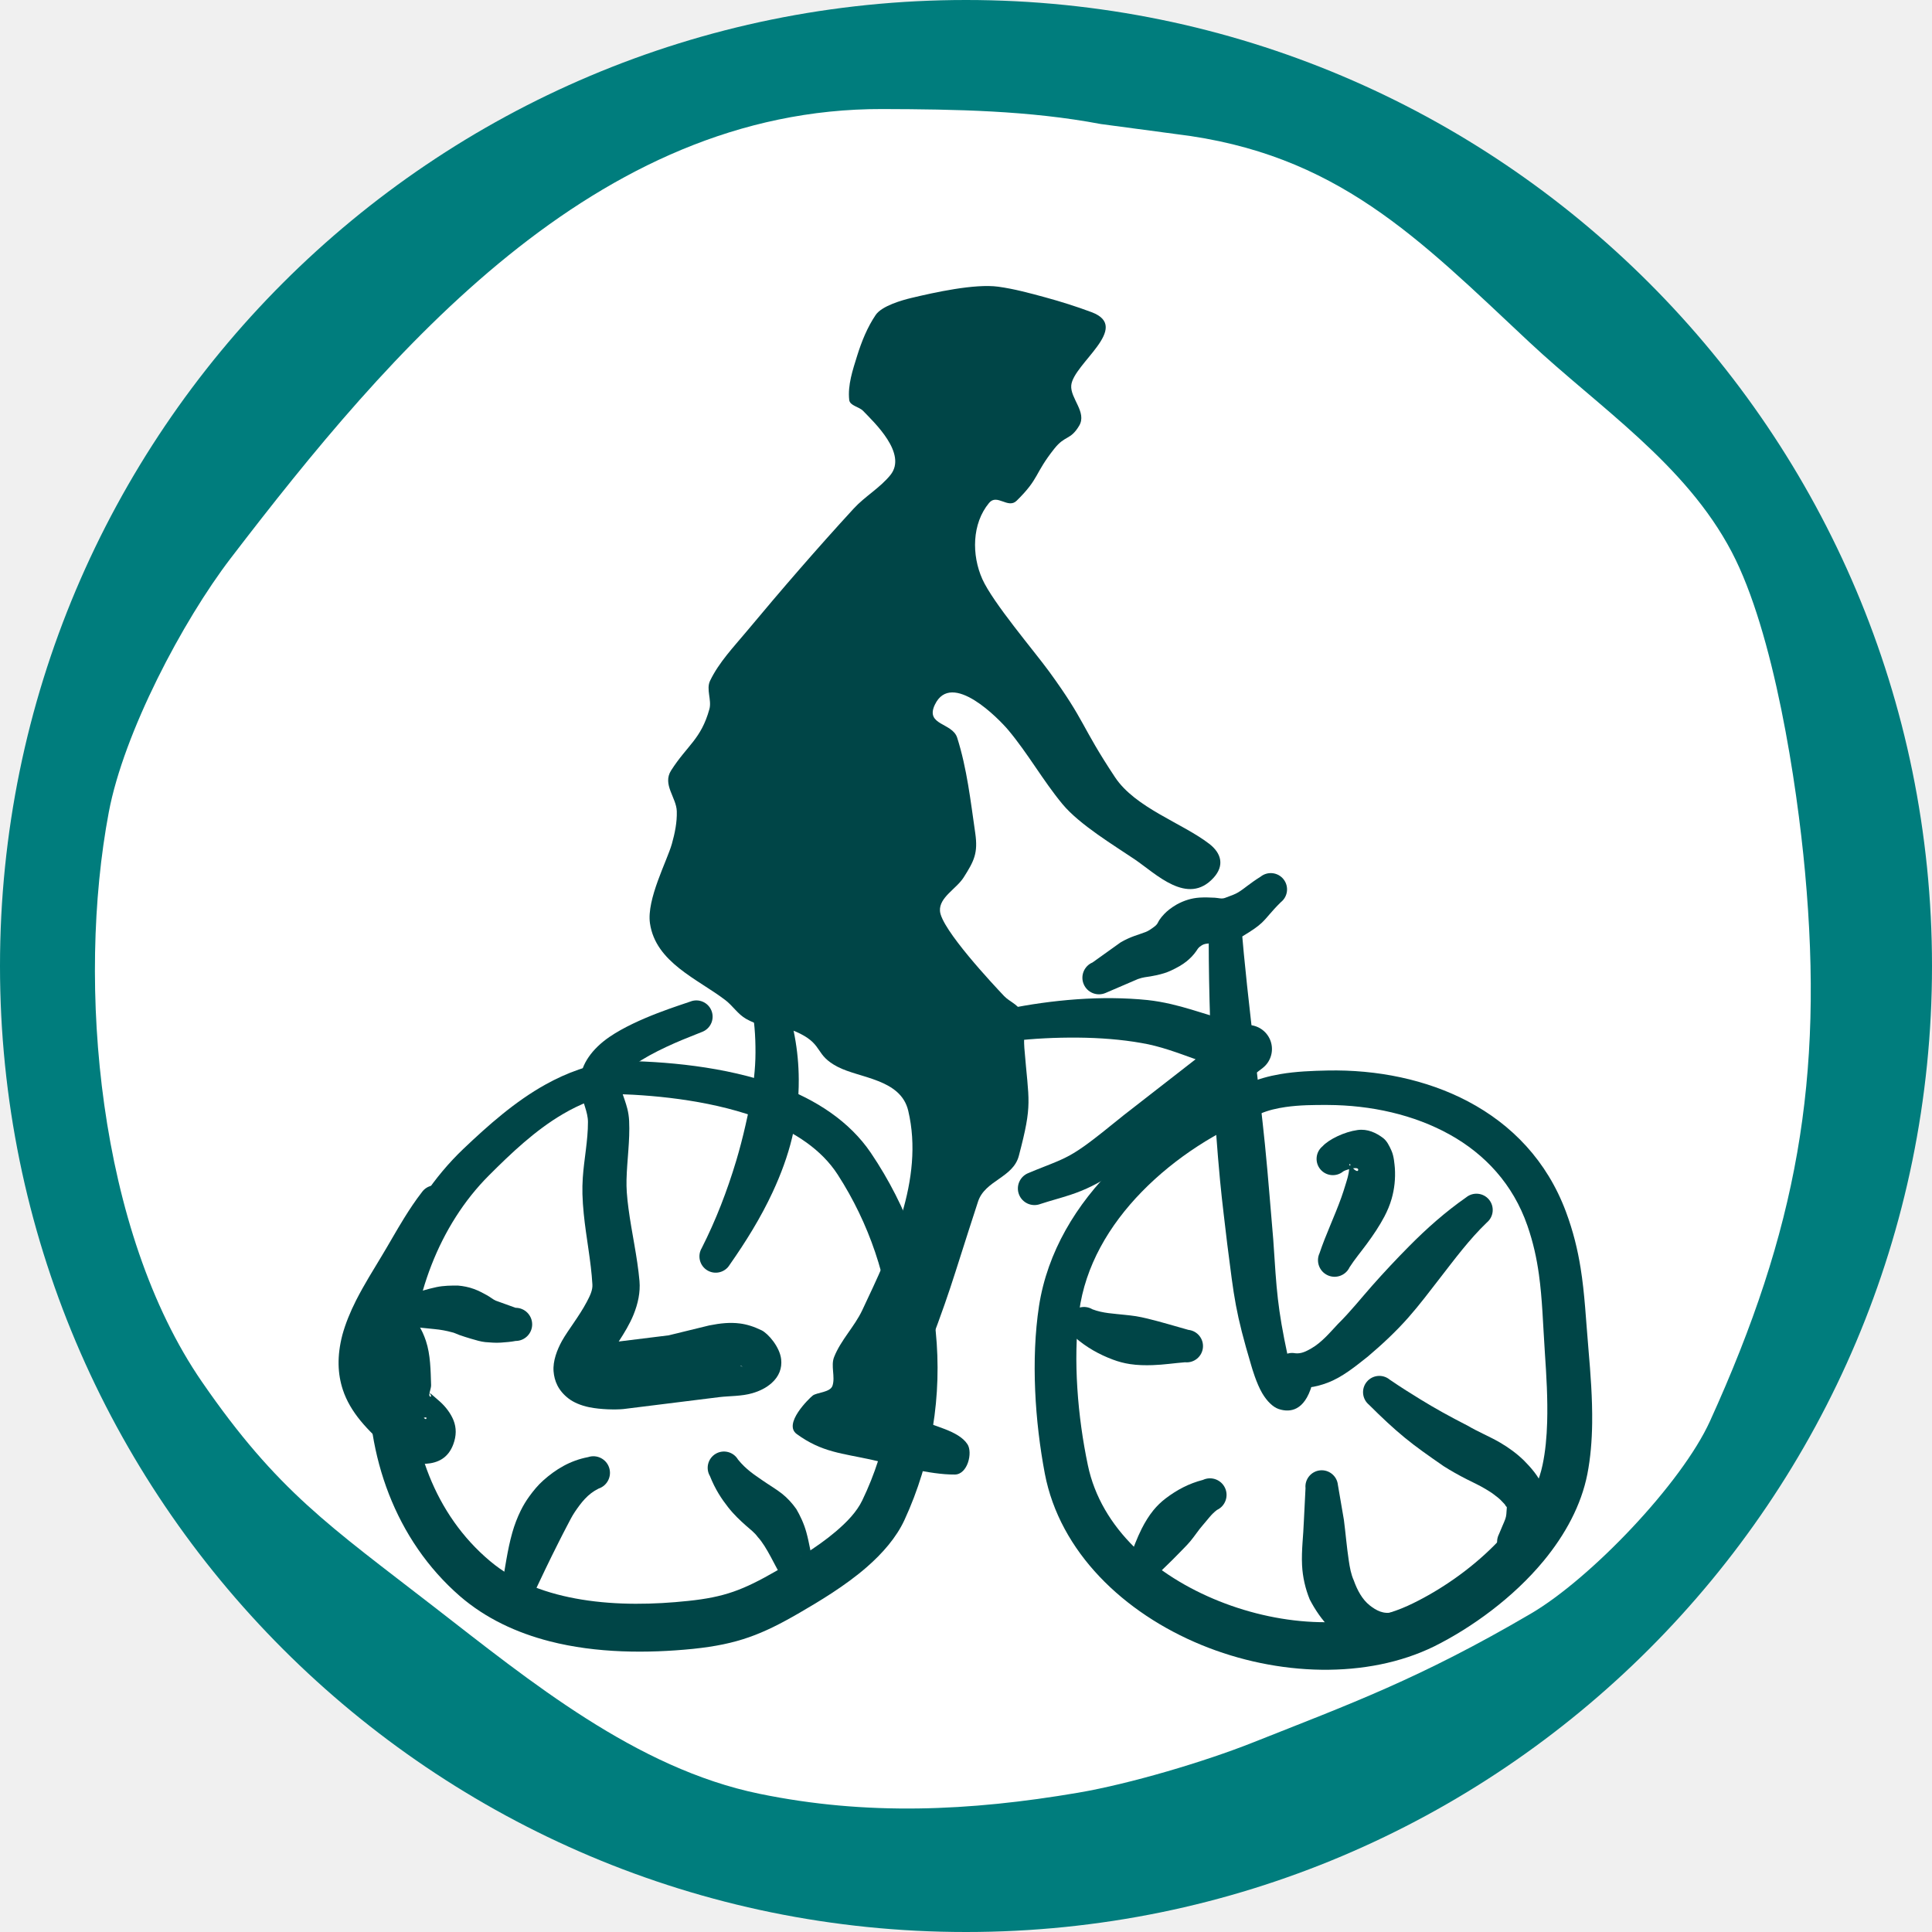
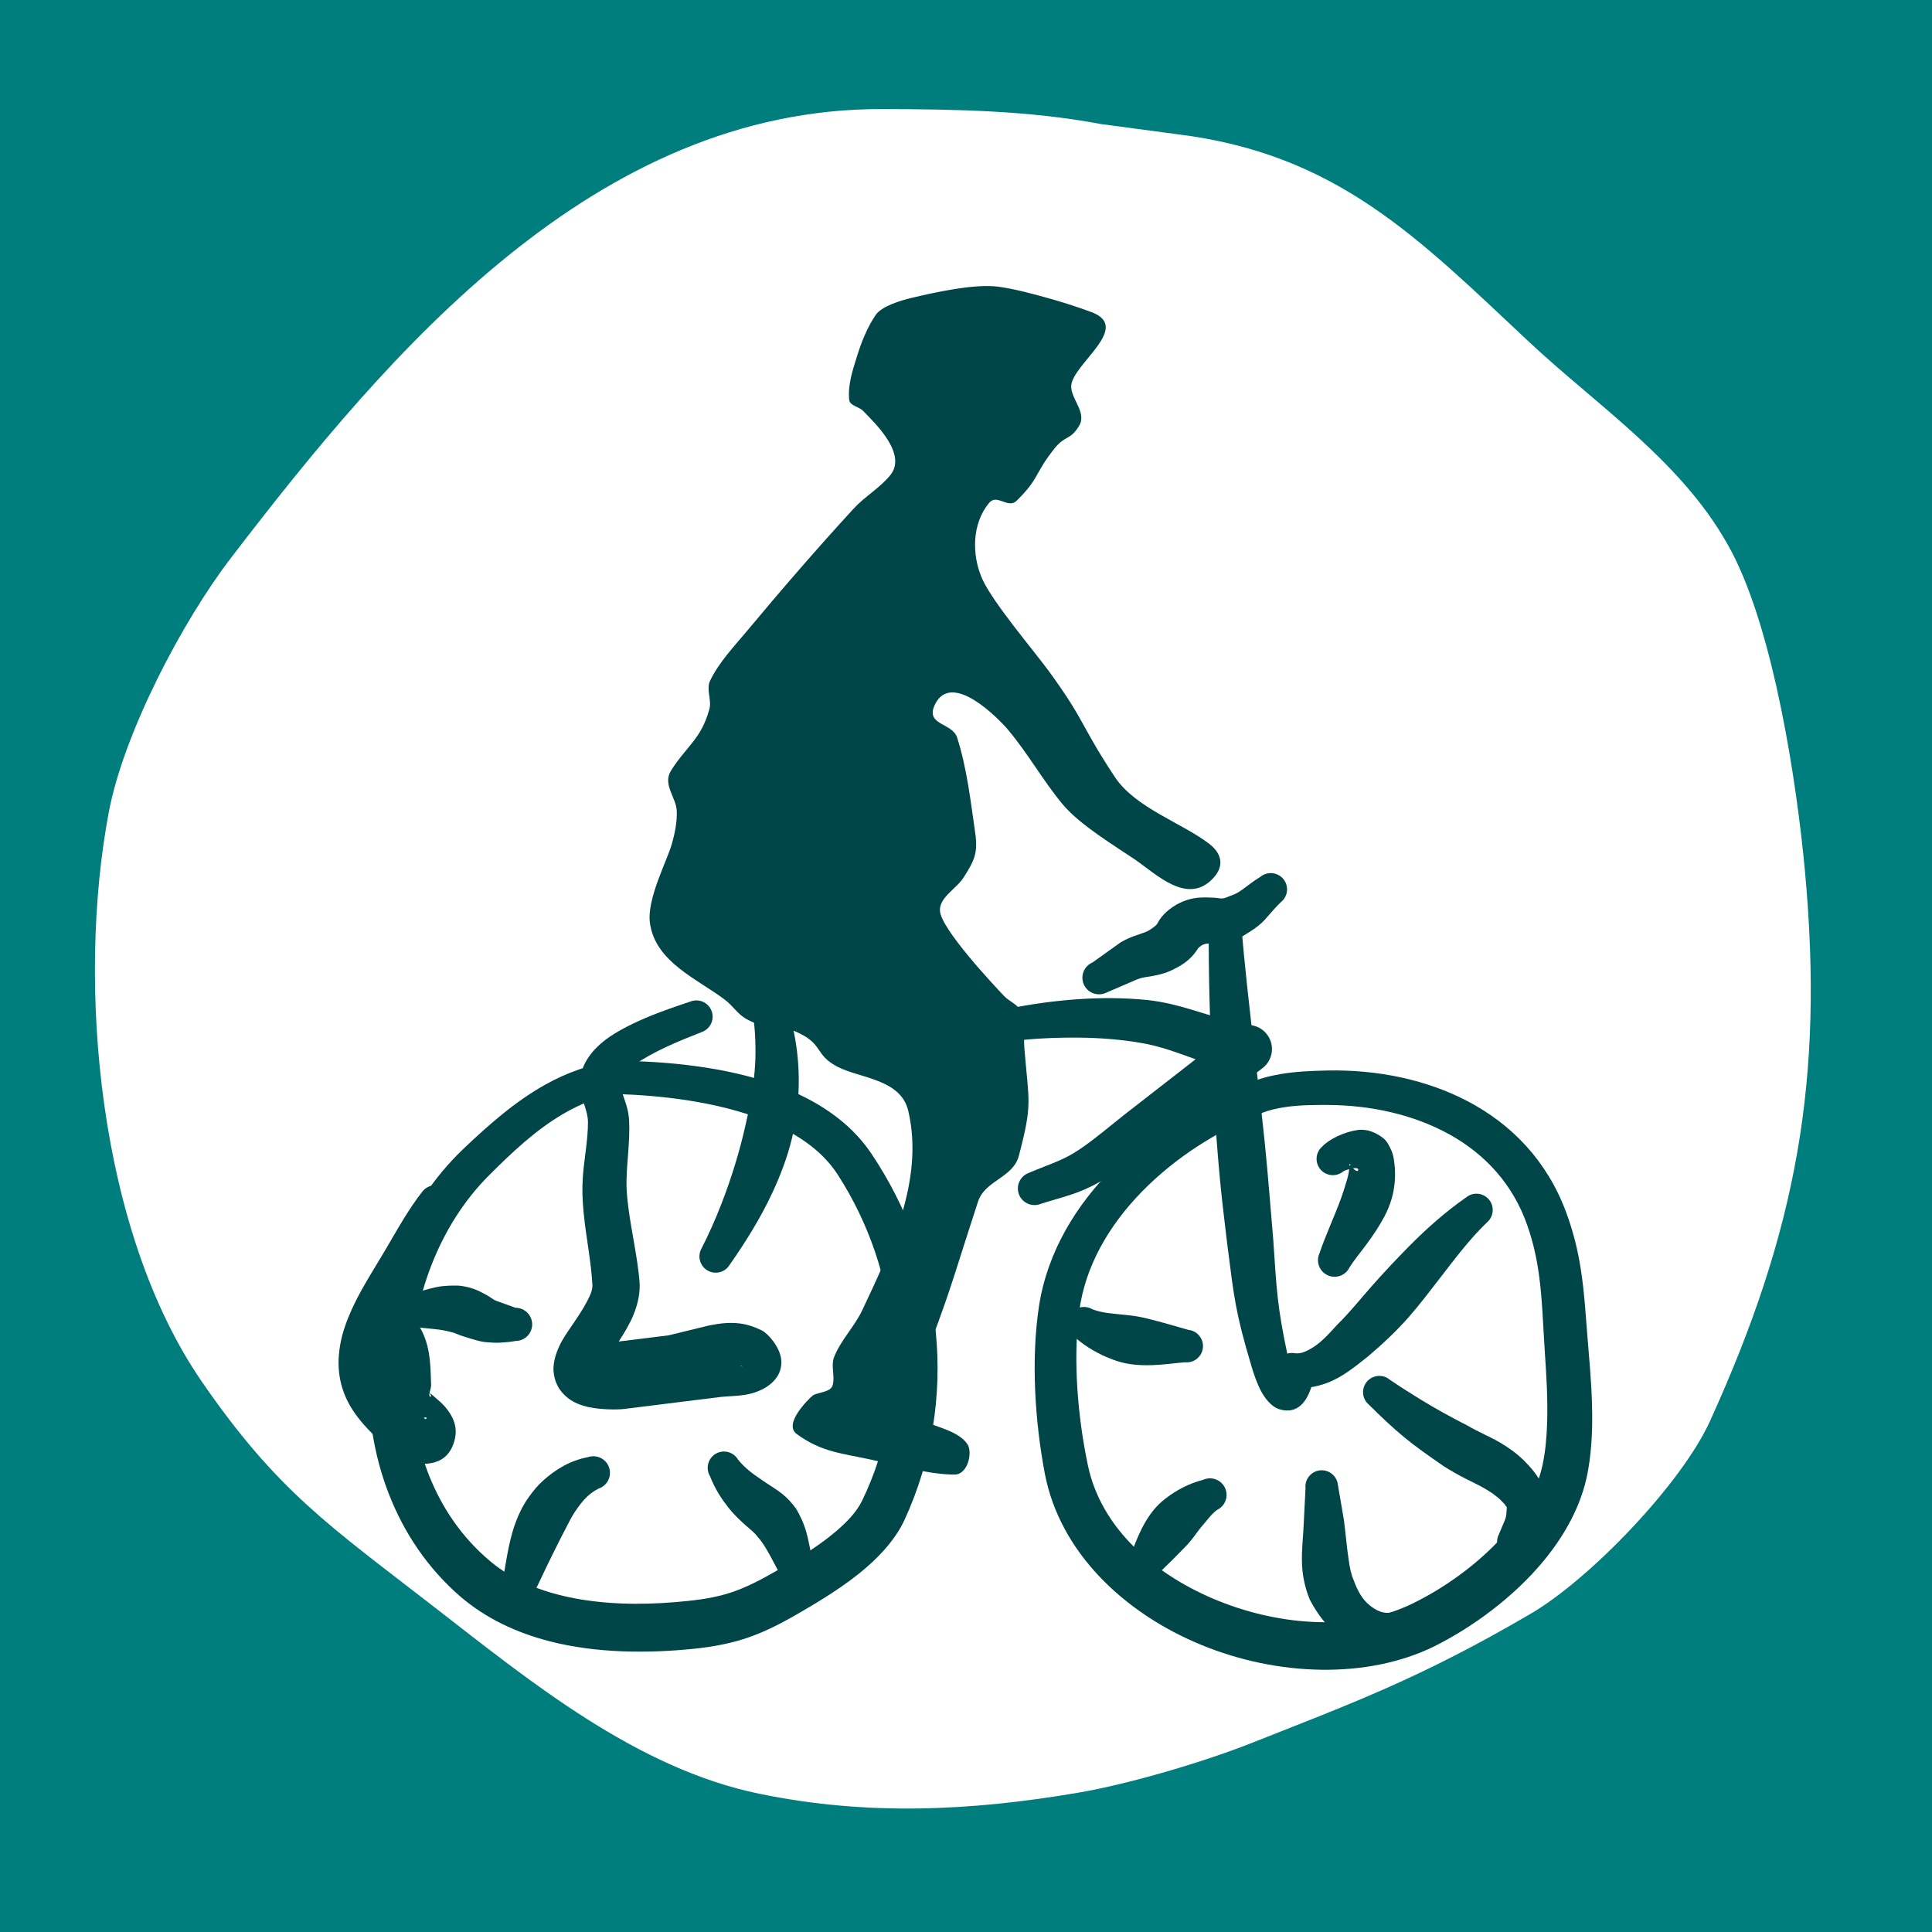
<svg xmlns="http://www.w3.org/2000/svg" width="100%" height="100%" viewBox="0 0 160 160" version="1.1" xml:space="preserve" style="fill-rule:evenodd;clip-rule:evenodd;stroke-linejoin:round;stroke-miterlimit:2;">
  <rect id="Icon--circle" x="0" y="-0" width="160" height="160" style="fill:none;" />
  <clipPath id="_clip1">
    <rect id="Icon--circle1" x="0" y="-0" width="160" height="160" />
  </clipPath>
  <g clip-path="url(#_clip1)">
-     <circle cx="80" cy="80" r="80" style="fill:#007d7d;" />
+     <rect x="-0" y="0" width="160" height="160" style="fill:#007d7d;" />
    <path d="M91.166,10.272c-5.938,-1.123 -12.044,-1.223 -18.087,-1.241c-23.805,-0.071 -40.798,20.008 -53.966,37.19c-4.004,5.225 -8.86,14.458 -10.101,21.028c-2.693,14.264 -0.874,34.727 7.715,47.192c6.248,9.067 10.584,11.939 19.17,18.595c7.99,6.194 16.78,13.411 26.984,15.515c8.894,1.833 17.43,1.442 26.391,-0.084c4.333,-0.738 10.51,-2.581 14.482,-4.158c8.026,-3.188 13.807,-5.27 23.038,-10.683c4.918,-2.884 12.468,-10.754 14.826,-15.943c7.184,-15.808 9.442,-28.283 7.867,-45.471c-0.672,-7.324 -2.564,-19.812 -6.068,-26.497c-3.824,-7.297 -11.007,-11.987 -16.785,-17.398c-9.184,-8.599 -15.912,-15.607 -29.247,-17.214l-6.219,-0.831Z" style="fill:#fff;" />
    <g id="Drawing">
      <g id="Bike">
        <path d="M99.015,87.723c-1.474,-0.529 -2.939,-1.089 -4.477,-1.344c-1.647,-0.294 -3.453,-0.432 -5.265,-0.448c-1.849,-0.016 -3.695,0.077 -5.383,0.277c-0.735,0.119 -1.428,-0.38 -1.547,-1.115c-0.119,-0.734 0.381,-1.427 1.115,-1.546c1.782,-0.368 3.741,-0.648 5.714,-0.79c2.006,-0.144 4.018,-0.126 5.865,0.063c0.657,0.071 1.306,0.188 1.949,0.336c2.235,0.514 4.389,1.446 6.664,1.752c0.784,0.121 1.422,0.696 1.623,1.465c0.201,0.768 -0.075,1.582 -0.7,2.071c-1.227,0.947 -2.457,1.891 -3.713,2.799c-1.875,1.356 -3.793,2.648 -5.699,3.96c-0.906,0.612 -1.793,1.256 -2.713,1.849c-0.657,0.423 -1.325,0.825 -2.024,1.173c-0.58,0.289 -1.179,0.529 -1.795,0.732c-0.818,0.269 -1.655,0.484 -2.472,0.753c-0.709,0.268 -1.502,-0.089 -1.771,-0.798c-0.269,-0.708 0.088,-1.502 0.797,-1.771c0.79,-0.34 1.603,-0.632 2.395,-0.97c0.463,-0.198 0.912,-0.418 1.342,-0.678c0.57,-0.345 1.106,-0.737 1.636,-1.141c0.854,-0.65 1.677,-1.343 2.519,-2.007l5.94,-4.622Z" style="fill:#004547;" />
        <path d="M106.737,113.3c0.322,-0.13 0.694,-0.14 1.04,0.004c0.701,0.29 1.034,1.094 0.744,1.794c-0.698,1.916 -1.918,1.833 -2.642,1.585c-0.452,-0.156 -0.951,-0.628 -1.348,-1.305c-0.488,-0.834 -0.842,-2.074 -0.896,-2.256c-0.664,-2.228 -1.018,-3.622 -1.284,-5.037c-0.262,-1.395 -0.425,-2.806 -0.718,-5.075c-0.179,-1.571 -0.413,-3.344 -0.593,-5.242c-0.236,-2.495 -0.43,-5.197 -0.584,-7.902c-0.272,-4.789 -0.379,-9.576 -0.35,-13.259c-0.023,-0.744 0.562,-1.367 1.305,-1.39c0.744,-0.024 1.367,0.561 1.39,1.305c0.224,3.091 0.679,6.951 1.133,10.94c0.279,2.445 0.581,4.93 0.822,7.311c0.289,2.87 0.484,5.585 0.688,7.864c0.147,2.198 0.227,3.564 0.384,4.922c0.155,1.338 0.375,2.665 0.829,4.792c0.014,0.065 0.025,0.509 0.08,0.949Zm0.151,0.703c0.078,0.194 0.185,0.29 0.333,0.184c0.137,-0.098 -0.127,-0.15 -0.333,-0.184Z" style="fill:#004547;" />
        <path d="M104.404,72.597c0.584,-0.461 1.432,-0.362 1.894,0.221c0.461,0.584 0.362,1.433 -0.221,1.894c-0.847,0.831 -1.102,1.256 -1.588,1.715c-0.346,0.326 -0.796,0.631 -1.53,1.076c-0.377,0.222 -0.783,0.333 -1.193,0.434c-0.479,0.117 -0.978,0.142 -1.475,0.182c-0.273,0.022 -0.548,0.024 -0.786,0.183c-0.281,0.169 -0.329,0.314 -0.426,0.449c-0.113,0.159 -0.235,0.321 -0.398,0.486c-0.235,0.238 -0.533,0.508 -1.007,0.781c-0.485,0.272 -0.887,0.464 -1.271,0.581c-0.394,0.12 -0.745,0.197 -1.123,0.26c-0.302,0.05 -0.628,0.07 -1.046,0.223l-2.687,1.155c-0.698,0.295 -1.505,-0.033 -1.799,-0.731c-0.295,-0.698 0.033,-1.505 0.731,-1.799l2.321,-1.66c0.856,-0.499 1.444,-0.616 2.081,-0.863c0.214,-0.083 0.418,-0.22 0.691,-0.423c0.309,-0.216 0.33,-0.406 0.439,-0.567c0.115,-0.17 0.248,-0.339 0.42,-0.515c0.235,-0.241 0.547,-0.5 1.027,-0.777c0.61,-0.334 1.234,-0.526 1.89,-0.567c0.412,-0.026 0.83,-0.011 1.249,0.01c0.289,0.014 0.578,0.121 0.853,0.015c0.515,-0.188 0.841,-0.305 1.099,-0.463c0.552,-0.34 0.882,-0.687 1.855,-1.3Z" style="fill:#004547;" />
        <path d="M103.387,89.694l-0.061,0.052c0.838,-0.382 1.756,-0.63 2.7,-0.792c1.304,-0.224 2.66,-0.273 3.9,-0.299c4.093,-0.086 8.194,0.736 11.658,2.565c3.613,1.907 6.528,4.915 8.101,9.133c0.605,1.625 0.969,3.135 1.213,4.653c0.344,2.129 0.438,4.274 0.658,6.811c0.163,1.893 0.326,3.985 0.3,6.038c-0.019,1.454 -0.136,2.888 -0.398,4.226c-0.507,2.573 -1.832,5.015 -3.618,7.18c-2.514,3.045 -5.947,5.531 -9.063,7.084c-5.533,2.715 -12.94,2.487 -19.278,-0.116c-6.452,-2.651 -11.731,-7.711 -12.971,-14.188c-0.408,-2.158 -0.699,-4.518 -0.8,-6.884c-0.103,-2.392 -0.019,-4.79 0.318,-6.995c0.689,-4.469 3.076,-8.434 6.339,-11.621c3.157,-3.084 7.113,-5.445 11.002,-6.847Zm1.025,2.52l-0.061,0.052c-3.485,1.357 -7.012,3.579 -9.8,6.439c-2.693,2.763 -4.688,6.135 -5.181,9.929c-0.262,2.002 -0.287,4.174 -0.149,6.337c0.139,2.189 0.451,4.369 0.869,6.36c1.091,5.262 5.6,9.163 10.878,11.273c5.298,2.118 11.452,2.452 16.051,0.175c2.256,-1.101 4.707,-2.765 6.732,-4.803c1.918,-1.93 3.476,-4.187 3.996,-6.652c0.238,-1.121 0.347,-2.326 0.382,-3.547c0.057,-1.93 -0.064,-3.9 -0.185,-5.682c-0.164,-2.447 -0.212,-4.513 -0.5,-6.57c-0.183,-1.309 -0.462,-2.615 -0.951,-4.023c-1.195,-3.443 -3.519,-5.914 -6.406,-7.527c-2.989,-1.67 -6.559,-2.452 -10.137,-2.466c-1.108,-0.005 -2.321,0.001 -3.492,0.171c-0.712,0.104 -1.409,0.263 -2.046,0.534Z" style="fill:#004547;" />
        <path d="M98.419,110.135c0.74,0.078 1.278,0.741 1.201,1.481c-0.077,0.74 -0.741,1.278 -1.481,1.201c-0.89,0.071 -1.754,0.207 -2.675,0.237c-0.628,0.021 -1.257,0.009 -1.878,-0.085c-0.488,-0.073 -0.965,-0.2 -1.424,-0.373c-1.141,-0.428 -2.163,-1.002 -3.096,-1.805c-0.651,-0.388 -0.865,-1.232 -0.477,-1.883c0.387,-0.651 1.231,-0.865 1.882,-0.477c0.873,0.334 1.763,0.354 2.681,0.459c0.31,0.035 0.619,0.062 0.928,0.113c0.318,0.052 0.633,0.121 0.948,0.197c1.167,0.283 2.271,0.624 3.391,0.935Z" style="fill:#004547;" />
        <path d="M95.818,130.438c-0.407,0.622 -1.243,0.798 -1.866,0.391c-0.623,-0.407 -0.798,-1.244 -0.391,-1.866c0.319,-0.794 0.594,-1.581 0.992,-2.367c0.274,-0.539 0.587,-1.056 0.967,-1.523c0.301,-0.369 0.645,-0.7 1.021,-0.985c0.932,-0.708 1.925,-1.234 3.083,-1.53c0.687,-0.321 1.505,-0.023 1.826,0.663c0.32,0.687 0.023,1.505 -0.664,1.826c-0.472,0.349 -0.774,0.806 -1.154,1.234c-0.382,0.43 -0.683,0.915 -1.056,1.36c-0.319,0.38 -0.679,0.717 -1.023,1.077c-0.58,0.607 -1.165,1.138 -1.735,1.72Z" style="fill:#004547;" />
        <path d="M108.117,123.249c-0.076,-0.74 0.463,-1.403 1.203,-1.48c0.74,-0.076 1.403,0.463 1.479,1.203l0.497,2.9c0.136,1.037 0.23,2.215 0.403,3.361c0.086,0.579 0.187,1.147 0.416,1.652c0.284,0.797 0.695,1.573 1.318,2.064c0.536,0.423 1.154,0.765 1.933,0.558c0.708,-0.272 1.503,0.082 1.775,0.789c0.271,0.708 -0.083,1.503 -0.79,1.775c-1.37,0.708 -2.709,0.636 -3.931,0.232c-1.701,-0.562 -3.062,-2.119 -3.954,-3.843c-0.359,-0.878 -0.586,-1.843 -0.635,-2.842c-0.061,-1.226 0.111,-2.475 0.146,-3.581l0.14,-2.788Z" style="fill:#004547;" />
        <path d="M51.24,111.098l4.134,-0.511l3.362,-0.821c0.942,-0.188 1.729,-0.264 2.531,-0.163c0.575,0.073 1.155,0.252 1.797,0.563c0.56,0.272 1.517,1.392 1.628,2.401c0.081,0.732 -0.164,1.411 -0.782,1.964c-0.459,0.412 -1.01,0.674 -1.604,0.848c-0.884,0.259 -1.916,0.226 -2.717,0.322l-7.966,0.991c-0.603,0.059 -1.843,0.048 -2.825,-0.151c-0.713,-0.145 -1.312,-0.416 -1.7,-0.712c-0.876,-0.669 -1.191,-1.468 -1.254,-2.265c-0.067,-0.853 0.292,-1.784 0.699,-2.522c0.511,-0.906 1.428,-2.04 2.056,-3.234c0.25,-0.478 0.491,-0.951 0.461,-1.432c-0.114,-1.965 -0.524,-3.905 -0.717,-5.862c-0.054,-0.539 -0.093,-1.08 -0.108,-1.622c-0.011,-0.452 -0.001,-0.904 0.029,-1.355c0.103,-1.541 0.432,-3.073 0.428,-4.618c-0.001,-0.841 -0.448,-1.643 -0.577,-2.469c-0.056,-0.356 -0.086,-0.712 -0.059,-1.073c0.092,-1.238 0.964,-2.509 2.417,-3.503c2.323,-1.588 6.054,-2.687 6.685,-2.924c0.688,-0.282 1.476,0.048 1.758,0.737c0.281,0.689 -0.049,1.476 -0.738,1.758c-0.436,0.193 -2.528,0.93 -4.415,1.975c-0.788,0.436 -1.535,0.931 -2.063,1.467c-0.213,0.217 -0.406,0.414 -0.412,0.65c-0.007,0.281 0.099,0.545 0.189,0.814c0.162,0.484 0.349,0.966 0.473,1.456c0.086,0.337 0.135,0.679 0.152,1.025c0.078,1.622 -0.177,3.247 -0.216,4.869c-0.008,0.341 -0.001,0.682 0.021,1.023c0.03,0.456 0.082,0.909 0.142,1.362c0.265,2.005 0.733,3.989 0.911,6.005c0.078,0.92 -0.119,1.868 -0.499,2.8c-0.31,0.759 -0.765,1.507 -1.221,2.207Zm10.071,1.985c0,0.001 0,0.002 0.001,0.003c0.035,0.077 0.154,0.076 0.196,0.099c-0.067,-0.037 -0.133,-0.071 -0.197,-0.102Z" style="fill:#004547;" />
        <path d="M50.916,87.891l0.195,-0.036c3.865,0.02 8.954,0.45 13.304,2.048c3.172,1.165 5.94,2.966 7.708,5.576c3.013,4.458 4.848,9.569 5.37,14.788c0.528,5.284 -0.306,10.676 -2.598,15.631c-0.658,1.417 -1.792,2.736 -3.134,3.901c-1.779,1.545 -3.928,2.824 -5.541,3.763c-1.58,0.916 -2.855,1.559 -4.188,2.025c-1.358,0.476 -2.778,0.771 -4.639,0.965c-3.766,0.378 -7.998,0.368 -11.867,-0.626c-2.741,-0.704 -5.303,-1.894 -7.432,-3.734c-5.377,-4.677 -7.8,-11.654 -7.564,-18.665c0.231,-6.878 2.999,-13.755 7.827,-18.364c2.067,-1.968 4.302,-3.951 6.822,-5.349c1.765,-0.98 3.664,-1.685 5.737,-1.923Zm0.146,2.711l0.196,-0.036c-1.699,0.239 -3.24,0.869 -4.67,1.712c-2.271,1.338 -4.254,3.221 -6.099,5.068c-4.139,4.137 -6.389,10.23 -6.469,16.263c-0.08,5.917 1.955,11.807 6.561,15.672c2.127,1.797 4.799,2.733 7.584,3.187c2.946,0.481 6.026,0.412 8.816,0.114c1.499,-0.155 2.644,-0.381 3.739,-0.76c1.121,-0.389 2.189,-0.933 3.521,-1.696c1.443,-0.823 3.374,-1.932 4.974,-3.291c0.918,-0.78 1.738,-1.629 2.196,-2.583c2.079,-4.309 2.865,-9.022 2.49,-13.66c-0.378,-4.669 -1.914,-9.266 -4.518,-13.304c-1.355,-2.106 -3.568,-3.523 -6.065,-4.511c-3.984,-1.575 -8.684,-2.066 -12.256,-2.175Z" style="fill:#004547;" />
        <path d="M111.727,96.822c-0.203,0.057 -0.392,0.13 -0.482,0.187c-0.571,0.476 -1.422,0.399 -1.899,-0.172c-0.476,-0.571 -0.399,-1.422 0.172,-1.899c0.536,-0.586 1.813,-1.204 2.909,-1.354c0.832,-0.115 1.535,0.226 2.118,0.663c0.313,0.242 0.502,0.627 0.685,1.034c0.219,0.487 0.25,1.113 0.286,1.448c0.057,0.876 -0.032,1.733 -0.269,2.557c-0.146,0.507 -0.352,0.998 -0.601,1.471c-0.417,0.79 -0.922,1.534 -1.455,2.259c-0.488,0.664 -1.001,1.271 -1.423,1.928c-0.32,0.687 -1.138,0.985 -1.825,0.664c-0.687,-0.32 -0.985,-1.138 -0.664,-1.825c0.503,-1.512 1.243,-3.045 1.805,-4.615c0.122,-0.339 0.229,-0.678 0.333,-1.018c0.133,-0.435 0.283,-0.864 0.31,-1.328Zm0.084,-0.276c0.027,-0.081 0.036,-0.148 -0.031,-0.139c-0.083,0.012 -0.045,0.069 0.031,0.139Zm0.243,0.206c0.017,0.016 0.032,0.031 0.043,0.044c0.084,0.103 0.335,0.265 0.377,0.127c0.055,-0.18 -0.155,-0.208 -0.42,-0.171Z" style="fill:#004547;" />
        <path d="M121.416,99.165c0.574,-0.473 1.425,-0.391 1.898,0.183c0.473,0.575 0.39,1.425 -0.184,1.898c-1.456,1.404 -2.642,3.006 -3.876,4.596c-0.855,1.102 -1.692,2.218 -2.615,3.264c-1.031,1.169 -2.172,2.231 -3.363,3.241c-0.98,0.772 -2.093,1.7 -3.337,2.167c-1.017,0.383 -2.079,0.575 -3.197,0.253c-0.743,-0.147 -1.228,-0.87 -1.081,-1.613c0.146,-0.744 0.869,-1.229 1.613,-1.082c0.5,0.055 0.918,-0.172 1.326,-0.405c0.868,-0.496 1.562,-1.341 2.206,-2.023c1.016,-1 1.896,-2.114 2.839,-3.18c0.987,-1.115 2.005,-2.2 3.052,-3.257c1.464,-1.479 3.005,-2.845 4.719,-4.042Z" style="fill:#004547;" />
        <path d="M33.197,108.329c0.141,0.055 0.275,0.133 0.397,0.237c0.872,0.668 1.362,1.534 1.676,2.473c0.385,1.154 0.393,2.466 0.432,3.684c0.01,0.307 -0.325,0.967 -0.02,0.939c0.052,-0.005 -0.001,-0.106 -0.024,-0.153c-0.023,-0.048 -0.074,-0.165 -0.074,-0.165c-0,0 0.564,0.471 0.868,0.747c0.505,0.459 0.892,1 1.105,1.53c0.251,0.629 0.241,1.289 -0.014,1.982c-0.427,1.164 -1.303,1.559 -2.276,1.621c-1.07,0.068 -2.561,-0.839 -3.005,-1.2c-1.866,-1.581 -3.258,-3.087 -3.865,-4.919c-0.433,-1.305 -0.503,-2.781 -0.043,-4.556c0.25,-0.912 0.646,-1.896 1.134,-2.856c0.671,-1.321 1.481,-2.605 2.087,-3.617c0.64,-1.054 1.235,-2.136 1.886,-3.185c0.459,-0.741 0.937,-1.464 1.472,-2.151c0.425,-0.611 1.266,-0.761 1.877,-0.335c0.61,0.425 0.76,1.266 0.335,1.877c-0.305,0.49 -0.576,0.997 -0.838,1.51c-0.649,1.267 -1.206,2.58 -1.824,3.863c-0.375,0.768 -0.845,1.699 -1.286,2.674Zm-1.039,2.784c-0.027,0.11 -0.052,0.219 -0.074,0.326c-0.262,1.191 -0.118,2.102 0.309,2.913c0.01,0.019 0.02,0.038 0.03,0.056c0.053,-0.718 0.122,-1.466 0.036,-2.179c-0.046,-0.388 -0.117,-0.773 -0.301,-1.116Zm2.937,6.306c0.102,0.095 0.196,0.148 0.22,0.046c0.025,-0.109 -0.085,-0.094 -0.22,-0.046Zm-1.072,1.118c-0.036,0.237 -0.018,0.466 0.132,0.378c0.15,-0.089 0.049,-0.227 -0.132,-0.378Z" style="fill:#004547;" />
        <path d="M60.43,104.742c-0.382,0.639 -1.21,0.847 -1.849,0.466c-0.639,-0.382 -0.847,-1.21 -0.466,-1.849c1.171,-2.306 2.109,-4.745 2.854,-7.228c0.29,-0.969 0.542,-1.944 0.765,-2.923c0.148,-0.648 0.291,-1.295 0.41,-1.946c0.246,-1.354 0.419,-2.711 0.422,-4.094c0.004,-1.364 -0.084,-2.734 -0.392,-4.123c-0.22,-0.726 0.191,-1.493 0.916,-1.713c0.726,-0.22 1.493,0.191 1.713,0.916c0.901,2.354 1.334,4.742 1.347,7.144c0.009,1.618 -0.171,3.238 -0.55,4.819c-0.369,1.542 -0.931,3.044 -1.604,4.498c-0.985,2.126 -2.229,4.124 -3.566,6.033Z" style="fill:#004547;" />
        <path d="M113.369,116.331c-0.573,-0.475 -0.652,-1.326 -0.177,-1.898c0.475,-0.573 1.326,-0.652 1.898,-0.177c0.946,0.648 1.755,1.149 2.542,1.634c1.211,0.745 2.364,1.385 3.933,2.19c0.858,0.507 1.807,0.887 2.677,1.396c0.711,0.417 1.374,0.901 1.967,1.478c0.574,0.584 1.216,1.3 1.543,2.122c0.286,0.72 0.458,1.475 0.27,2.26c-0.153,0.625 -0.277,1.046 -0.452,1.401c-0.244,0.491 -0.521,0.841 -0.991,1.576c-0.345,0.674 -1.174,0.941 -1.848,0.596c-0.675,-0.346 -0.942,-1.175 -0.596,-1.849c0.229,-0.576 0.399,-0.911 0.528,-1.264c0.09,-0.247 0.098,-0.509 0.126,-0.953c0.004,-0.063 -0.078,-0.091 -0.102,-0.146c-0.057,-0.13 -0.18,-0.22 -0.275,-0.331c-0.205,-0.237 -0.464,-0.422 -0.689,-0.596c-0.206,-0.162 -0.431,-0.293 -0.653,-0.429c-0.516,-0.317 -1.071,-0.566 -1.614,-0.842c-0.654,-0.333 -1.292,-0.691 -1.903,-1.079c-1.272,-0.882 -2.279,-1.585 -3.231,-2.368c-0.957,-0.787 -1.851,-1.623 -2.953,-2.721Z" style="fill:#004547;" />
        <path d="M44.116,132.159c-0.235,0.706 -0.999,1.088 -1.705,0.853c-0.706,-0.236 -1.088,-1 -0.853,-1.706c0.273,-1.382 0.448,-2.905 0.872,-4.394c0.178,-0.626 0.411,-1.235 0.694,-1.811c0.201,-0.41 0.437,-0.799 0.7,-1.163c0.351,-0.485 0.725,-0.941 1.165,-1.333c1.037,-0.924 2.216,-1.648 3.718,-1.934c0.72,-0.24 1.498,0.149 1.738,0.869c0.239,0.719 -0.15,1.497 -0.869,1.737c-0.906,0.442 -1.451,1.171 -1.967,1.929c-0.253,0.372 -0.445,0.778 -0.661,1.183c-0.227,0.425 -0.444,0.862 -0.667,1.3c-0.77,1.518 -1.501,3.064 -2.165,4.47Z" style="fill:#004547;" />
        <path d="M67.297,129.313c0.207,0.241 0.332,0.553 0.332,0.895c0,0.758 -0.615,1.374 -1.373,1.374c-0.322,0.053 -0.982,-0.212 -1.577,-1.107c-0.451,-0.679 -1.177,-2.393 -1.921,-3.181c-0.269,-0.379 -0.63,-0.638 -0.99,-0.958c-0.484,-0.431 -0.987,-0.898 -1.474,-1.52c-0.532,-0.678 -1.06,-1.465 -1.5,-2.574c-0.378,-0.641 -0.164,-1.468 0.477,-1.846c0.641,-0.378 1.468,-0.164 1.846,0.477c0.68,0.837 1.376,1.272 1.978,1.692c0.613,0.429 1.179,0.75 1.668,1.137c0.459,0.364 0.841,0.789 1.184,1.27c0.298,0.508 0.623,1.174 0.828,1.913c0.249,0.898 0.381,1.836 0.527,2.356c0.006,0.022 -0.001,0.057 -0.005,0.072Zm-0.476,-0.357c-0.189,-0.1 -0.386,-0.121 -0.565,-0.121c0.201,-0 0.392,0.043 0.565,0.121Z" style="fill:#004547;" />
        <path d="M34.196,109.887c-0.741,0.07 -1.399,-0.474 -1.47,-1.215c-0.07,-0.74 0.474,-1.399 1.214,-1.469c0.728,-0.213 1.452,-0.453 2.204,-0.61c0.616,-0.128 1.216,-0.131 1.786,-0.127c0.436,0.035 0.886,0.124 1.321,0.283c0.388,0.141 0.758,0.338 1.107,0.533c0.266,0.149 0.478,0.341 0.707,0.435l1.634,0.589c0.758,-0 1.373,0.615 1.373,1.373c-0,0.758 -0.615,1.373 -1.373,1.373c-0.379,0.076 -0.786,0.106 -1.226,0.138c-0.435,0.031 -0.86,-0.011 -1.283,-0.042c-0.368,-0.039 -0.763,-0.154 -1.194,-0.283c-0.316,-0.094 -0.647,-0.198 -0.974,-0.314c-0.211,-0.075 -0.407,-0.187 -0.615,-0.224c-0.44,-0.122 -0.916,-0.209 -1.423,-0.257c-0.608,-0.058 -1.195,-0.126 -1.788,-0.183Z" style="fill:#004547;" />
      </g>
      <path id="Rider" d="M82.679,23.744c1.32,0.182 2.612,0.533 3.898,0.884c1.289,0.352 2.567,0.755 3.819,1.223c3.358,1.256 -1.524,4.271 -1.68,6.067c-0.093,1.074 1.325,2.225 0.654,3.343c-0.734,1.223 -1.152,0.754 -2.062,1.905c-1.68,2.121 -1.204,2.425 -3.113,4.302c-0.715,0.703 -1.622,-0.611 -2.282,0.18c-1.43,1.716 -1.45,4.322 -0.562,6.307c0.876,1.958 4.306,5.971 5.541,7.668c3.047,4.188 2.576,4.409 5.444,8.736c1.69,2.55 5.571,3.798 7.811,5.525c1.006,0.776 1.277,1.801 0.349,2.816c-2.143,2.346 -4.763,-0.338 -6.52,-1.529c-1.679,-1.138 -4.573,-2.871 -5.989,-4.581c-1.619,-1.954 -2.863,-4.2 -4.496,-6.142c-0.723,-0.86 -4.695,-4.992 -6.074,-2.08c-0.809,1.709 1.453,1.47 1.853,2.726c0.81,2.55 1.11,5.238 1.494,7.885c0.242,1.67 -0.087,2.315 -0.959,3.687c-0.608,0.955 -2.031,1.642 -1.961,2.772c0.092,1.498 4.442,6.132 5.308,7.047c0.442,0.469 1.187,0.71 1.422,1.31c0.365,0.935 0.179,1.999 0.259,2.999c0.366,4.533 0.697,4.545 -0.457,8.927c-0.481,1.826 -2.804,2.025 -3.379,3.788c-2.339,7.162 -2.172,7.178 -4.898,14.21c-0.365,0.941 -0.909,1.885 -0.887,2.894c0.01,0.448 0.579,0.712 0.97,0.931c1.012,0.569 3.184,0.899 3.938,2.061c0.452,0.695 0.015,2.5 -1.042,2.51c-2.084,0.019 -5.004,-0.805 -6.854,-1.215c-2.487,-0.552 -4.149,-0.614 -6.241,-2.139c-1.146,-0.835 0.999,-2.929 1.321,-3.185c0.332,-0.265 1.467,-0.255 1.644,-0.828c0.233,-0.754 -0.161,-1.63 0.129,-2.364c0.553,-1.404 1.688,-2.515 2.332,-3.88c2.336,-4.955 5.155,-10.812 3.808,-16.514c-0.624,-2.643 -4.019,-2.685 -5.856,-3.645c-1.866,-0.976 -1.175,-1.769 -3.083,-2.736c-1.906,-0.966 -2.614,-0.182 -4.486,-1.229c-0.674,-0.377 -1.106,-1.083 -1.719,-1.553c-2.27,-1.741 -5.778,-3.116 -6.246,-6.364c-0.288,-1.997 1.417,-5.165 1.815,-6.579c0.246,-0.875 0.434,-1.788 0.407,-2.696c-0.033,-1.146 -1.214,-2.222 -0.469,-3.385c1.338,-2.091 2.476,-2.58 3.168,-5.074c0.209,-0.754 -0.283,-1.641 0.055,-2.347c0.736,-1.534 1.948,-2.794 3.037,-4.1c2.88,-3.453 5.82,-6.858 8.863,-10.168c0.928,-1.01 2.176,-1.708 3.037,-2.775c1.429,-1.773 -1.359,-4.372 -2.26,-5.31c-0.34,-0.353 -1.1,-0.424 -1.152,-0.911c-0.133,-1.231 0.29,-2.474 0.658,-3.656c0.369,-1.182 0.841,-2.357 1.536,-3.382c0.508,-0.748 2.188,-1.224 2.963,-1.408c1.864,-0.444 5.238,-1.198 7.194,-0.928Z" style="fill:#004547;" />
    </g>
  </g>
</svg>
